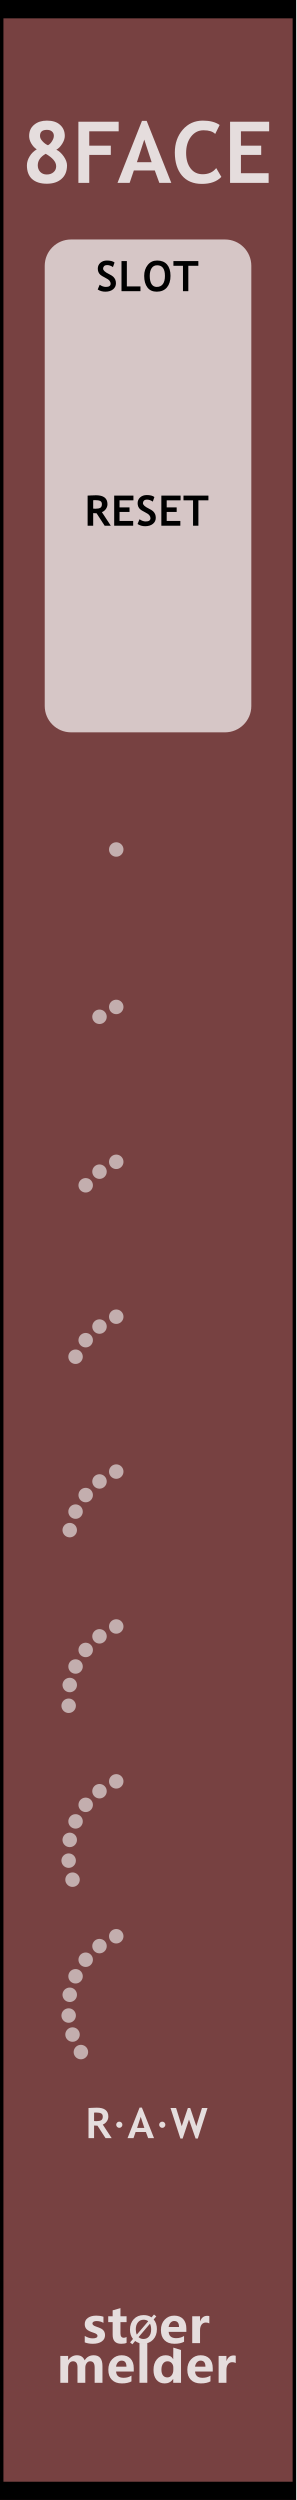
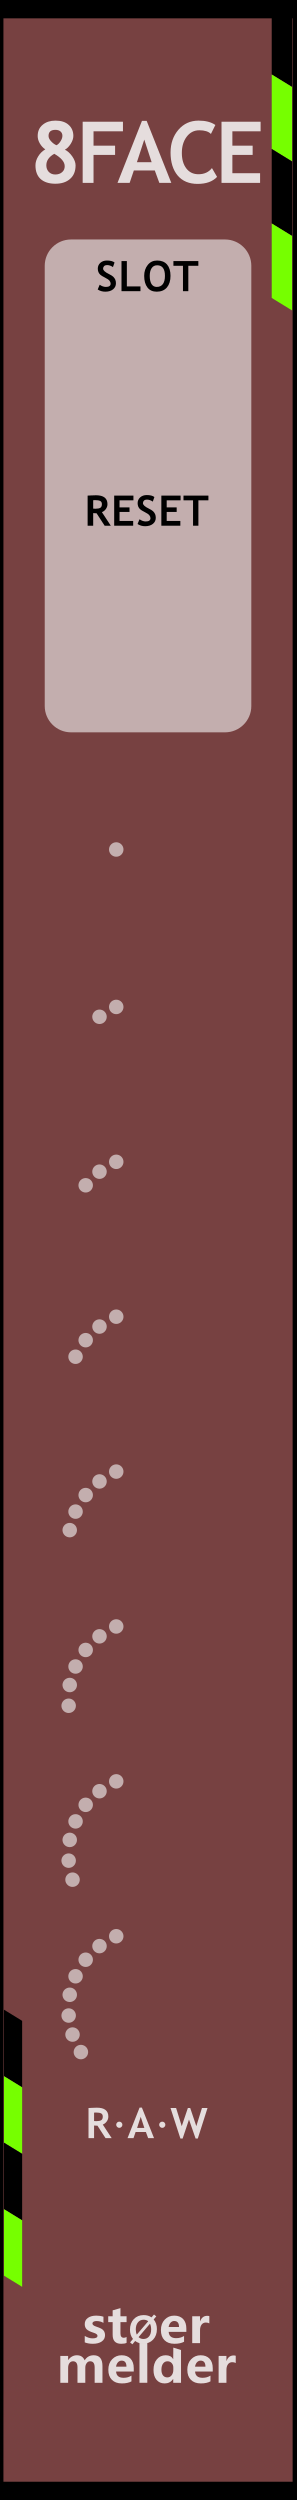
<svg xmlns="http://www.w3.org/2000/svg" width="100%" height="100%" viewBox="0 0 45 380" version="1.1" xml:space="preserve" style="fill-rule:evenodd;clip-rule:evenodd;stroke-linejoin:round;stroke-miterlimit:2;">
  <g id="panel" transform="matrix(0.834722,0,0,1.04324,-803.837,250.623)">
-     <g transform="matrix(0.898508,0,0,0.958535,963,-240.235)">
-       <rect x="0" y="0" width="60" height="380" style="fill:rgb(119,65,65);" />
-       <clipPath id="_clip1">
-         <rect x="0" y="0" width="60" height="380" />
-       </clipPath>
-       <g clip-path="url(#_clip1)">
-         <g id="path3835" transform="matrix(0.261018,0,0,1.04475,-22.6776,-156.992)">
-           <rect x="86.88" y="150.274" width="229.871" height="363.723" style="fill:rgb(119,65,65);stroke:black;stroke-width:5.32px;" />
-         </g>
-       </g>
+     <g id="path3835" transform="matrix(0.234527,0,0,1.00143,942.624,-390.718)">
+       <rect x="86.88" y="150.274" width="229.871" height="363.723" style="fill:rgb(119,65,65);" />
+     </g>
+     <g transform="matrix(0.027424,3.85186e-34,1.92593e-34,0.0219426,964.025,-342.385)">
+       <g transform="matrix(1,0,0,0.555555,-144.989,2307.63)">
+         <path d="M2047.22,4375.49L1911.88,4225.81L1911.88,5115.96L2047.22,5265.64L2047.22,4375.49Z" />
+       </g>
+       <g transform="matrix(1,0,0,0.555555,-144.989,2802.3)">
+         <path d="M2047.22,4375.49L1911.88,4225.81L1911.88,5115.96L2047.22,5265.64L2047.22,4375.49Z" style="fill:rgb(118,255,0);" />
+       </g>
+       <g transform="matrix(1,0,0,0.555555,-144.989,3296.84)">
+         <path d="M2047.22,4375.49L1911.88,4225.81L1911.88,5115.96L2047.22,5265.64L2047.22,4375.49Z" />
+       </g>
+       <g transform="matrix(1,0,0,0.555555,-144.989,3791.51)">
+         <path d="M2047.22,4375.49L1911.88,4225.81L1911.88,5115.96L2047.22,5265.64L2047.22,4375.49Z" style="fill:rgb(118,255,0);" />
+       </g>
+     </g>
+     <g transform="matrix(0.0244824,0,0,0.019589,920.46,-38.6192)">
+       <g transform="matrix(1,0,0,0.555555,-144.989,2307.63)">
+         <path d="M2047.22,4375.49L1911.88,4225.81L1911.88,5115.96L2047.22,5265.64L2047.22,4375.49Z" />
+       </g>
+       <g transform="matrix(1,0,0,0.555555,-144.989,2802.3)">
+         <path d="M2047.22,4375.49L1911.88,4225.81L1911.88,5115.96L2047.22,5265.64L2047.22,4375.49Z" style="fill:rgb(118,255,0);" />
+       </g>
+       <g transform="matrix(1,0,0,0.555555,-144.989,3296.84)">
+         <path d="M2047.22,4375.49L1911.88,4225.81L1911.88,5115.96L2047.22,5265.64L2047.22,4375.49Z" />
+       </g>
+       <g transform="matrix(1,0,0,0.555555,-144.989,3791.51)">
+         <path d="M2047.22,4375.49L1911.88,4225.81L1911.88,5115.96L2047.22,5265.64L2047.22,4375.49Z" style="fill:rgb(118,255,0);" />
+       </g>
+     </g>
+     <g id="path38351" transform="matrix(0.234527,0,0,1.00143,942.624,-390.718)">
+       <rect x="86.88" y="150.274" width="229.871" height="363.723" style="fill:none;stroke:black;stroke-width:5.32px;" />
    </g>
    <g transform="matrix(1.198,0,0,0.958552,968.012,-213.59)">
-       <g transform="matrix(13,0,0,13,-0.834717,0)">
+       <g transform="matrix(13,0,0,13,0.465283,0)">
        <path d="M0.172,-0.392C0.146,-0.409 0.125,-0.432 0.108,-0.461C0.091,-0.49 0.083,-0.519 0.083,-0.548C0.083,-0.603 0.102,-0.647 0.141,-0.679C0.18,-0.712 0.23,-0.728 0.291,-0.728C0.356,-0.728 0.408,-0.712 0.444,-0.679C0.481,-0.647 0.5,-0.603 0.5,-0.548C0.5,-0.519 0.489,-0.488 0.469,-0.456C0.448,-0.423 0.426,-0.401 0.401,-0.388C0.432,-0.373 0.461,-0.347 0.487,-0.31C0.513,-0.273 0.526,-0.237 0.526,-0.205C0.526,-0.137 0.505,-0.084 0.462,-0.047C0.42,-0.009 0.362,0.01 0.289,0.01C0.215,0.01 0.158,-0.009 0.117,-0.045C0.077,-0.082 0.057,-0.135 0.057,-0.205C0.057,-0.24 0.068,-0.276 0.089,-0.31C0.11,-0.345 0.138,-0.372 0.172,-0.392ZM0.303,-0.44C0.321,-0.449 0.337,-0.465 0.351,-0.488C0.365,-0.51 0.372,-0.531 0.372,-0.55C0.372,-0.571 0.365,-0.588 0.35,-0.601C0.335,-0.614 0.315,-0.62 0.291,-0.62C0.237,-0.62 0.21,-0.597 0.21,-0.549C0.21,-0.528 0.22,-0.507 0.24,-0.486C0.26,-0.464 0.281,-0.449 0.303,-0.44ZM0.277,-0.34C0.215,-0.305 0.184,-0.26 0.184,-0.205C0.184,-0.174 0.194,-0.149 0.213,-0.128C0.233,-0.108 0.258,-0.098 0.289,-0.098C0.321,-0.098 0.348,-0.107 0.368,-0.125C0.389,-0.142 0.399,-0.166 0.399,-0.195C0.399,-0.244 0.359,-0.293 0.277,-0.34Z" style="fill:rgb(229,221,221);fill-rule:nonzero;" />
      </g>
-       <g transform="matrix(13,0,0,13,6.78247,0)">
+       <g transform="matrix(13,0,0,13,7.43247,0)">
        <path d="M0.2,-0.603L0.2,-0.435L0.452,-0.435L0.452,-0.327L0.2,-0.327L0.2,-0L0.073,-0L0.073,-0.715L0.544,-0.715L0.544,-0.603L0.2,-0.603Z" style="fill:rgb(229,221,221);fill-rule:nonzero;" />
      </g>
      <g transform="matrix(13,0,0,13,13.6506,0)">
        <path d="M0.491,-0L0.438,-0.145L0.193,-0.145L0.144,-0L0.002,-0L0.288,-0.725L0.343,-0.725L0.631,-0L0.491,-0ZM0.315,-0.506L0.229,-0.242L0.401,-0.242L0.315,-0.506Z" style="fill:rgb(229,221,221);fill-rule:nonzero;" />
      </g>
-       <g transform="matrix(13,0,0,13,21.8835,0)">
+       <g transform="matrix(13,0,0,13,21.2335,0)">
        <path d="M0.563,-0.677L0.511,-0.572C0.483,-0.601 0.437,-0.615 0.375,-0.615C0.315,-0.615 0.266,-0.59 0.228,-0.54C0.19,-0.49 0.171,-0.427 0.171,-0.35C0.171,-0.274 0.189,-0.213 0.224,-0.168C0.259,-0.123 0.306,-0.101 0.365,-0.101C0.433,-0.101 0.485,-0.125 0.523,-0.173L0.583,-0.07C0.531,-0.015 0.455,0.012 0.355,0.012C0.255,0.012 0.177,-0.021 0.122,-0.086C0.067,-0.152 0.039,-0.242 0.039,-0.355C0.039,-0.461 0.07,-0.55 0.131,-0.621C0.192,-0.692 0.271,-0.728 0.367,-0.728C0.449,-0.728 0.514,-0.711 0.563,-0.677Z" style="fill:rgb(229,221,221);fill-rule:nonzero;" />
      </g>
-       <g transform="matrix(13,0,0,13,29.8372,0)">
+       <g transform="matrix(13,0,0,13,28.5372,0)">
        <path d="M0.2,-0.603L0.2,-0.435L0.437,-0.435L0.437,-0.327L0.2,-0.327L0.2,-0.113L0.524,-0.113L0.524,-0L0.073,-0L0.073,-0.715L0.53,-0.715L0.53,-0.603L0.2,-0.603Z" style="fill:rgb(229,221,221);fill-rule:nonzero;" />
      </g>
    </g>
    <g transform="matrix(0.840359,0,0,0.840359,157.921,16.2108)">
      <g transform="matrix(1.198,0,0,0.958552,893.633,-224.914)">
        <g transform="matrix(9,0,0,9,64.0056,347.267)">
          <path d="M0.919,-0L0.762,-0L0.762,-0.308C0.762,-0.391 0.732,-0.432 0.671,-0.432C0.643,-0.432 0.62,-0.42 0.602,-0.395C0.583,-0.369 0.574,-0.339 0.574,-0.303L0.574,-0L0.417,-0L0.417,-0.312C0.417,-0.392 0.387,-0.432 0.327,-0.432C0.298,-0.432 0.274,-0.42 0.256,-0.396C0.238,-0.372 0.229,-0.341 0.229,-0.301L0.229,-0L0.072,-0L0.072,-0.54L0.229,-0.54L0.229,-0.456L0.231,-0.456C0.25,-0.486 0.275,-0.51 0.307,-0.528C0.338,-0.545 0.371,-0.553 0.405,-0.553C0.481,-0.553 0.533,-0.519 0.561,-0.451C0.603,-0.519 0.663,-0.553 0.743,-0.553C0.86,-0.553 0.919,-0.481 0.919,-0.335L0.919,-0Z" style="fill:rgb(229,221,221);fill-rule:nonzero;" />
        </g>
        <g transform="matrix(9,0,0,9,72.978,347.267)">
          <path d="M0.551,-0.226L0.196,-0.226C0.201,-0.142 0.252,-0.1 0.347,-0.1C0.407,-0.1 0.459,-0.115 0.505,-0.144L0.505,-0.028C0.456,-0.001 0.391,0.013 0.312,0.013C0.226,0.013 0.159,-0.011 0.111,-0.06C0.063,-0.108 0.04,-0.176 0.04,-0.262C0.04,-0.348 0.065,-0.419 0.116,-0.472C0.167,-0.526 0.23,-0.553 0.307,-0.553C0.384,-0.553 0.443,-0.53 0.487,-0.484C0.53,-0.437 0.551,-0.374 0.551,-0.292L0.551,-0.226ZM0.404,-0.324C0.404,-0.405 0.372,-0.445 0.306,-0.445C0.279,-0.445 0.255,-0.434 0.234,-0.412C0.214,-0.39 0.201,-0.361 0.195,-0.324L0.404,-0.324Z" style="fill:rgb(229,221,221);fill-rule:nonzero;" />
        </g>
        <g transform="matrix(9,0,0,9,78.3513,347.267)">
          <rect x="0.069" y="-0.799" width="0.157" height="0.799" style="fill:rgb(229,221,221);fill-rule:nonzero;" />
        </g>
        <g transform="matrix(9,0,0,9,81.1494,347.267)">
          <path d="M0.593,-0L0.436,-0L0.436,-0.076L0.433,-0.076C0.395,-0.017 0.339,0.013 0.264,0.013C0.195,0.013 0.141,-0.011 0.1,-0.06C0.06,-0.108 0.04,-0.174 0.04,-0.258C0.04,-0.346 0.062,-0.418 0.108,-0.472C0.153,-0.526 0.212,-0.553 0.286,-0.553C0.356,-0.553 0.405,-0.528 0.433,-0.477L0.436,-0.477L0.438,-0.707L0.593,-0.658L0.593,-0ZM0.438,-0.306C0.438,-0.342 0.427,-0.372 0.405,-0.396C0.383,-0.42 0.356,-0.432 0.323,-0.432C0.284,-0.432 0.254,-0.417 0.232,-0.386C0.21,-0.356 0.199,-0.315 0.199,-0.263C0.199,-0.213 0.21,-0.175 0.231,-0.148C0.252,-0.121 0.281,-0.108 0.318,-0.108C0.353,-0.108 0.382,-0.122 0.404,-0.15C0.427,-0.179 0.438,-0.215 0.438,-0.261L0.438,-0.306Z" style="fill:rgb(229,221,221);fill-rule:nonzero;" />
        </g>
        <g transform="matrix(9,0,0,9,87.2654,347.267)">
          <path d="M0.551,-0.226L0.196,-0.226C0.201,-0.142 0.252,-0.1 0.347,-0.1C0.407,-0.1 0.459,-0.115 0.505,-0.144L0.505,-0.028C0.456,-0.001 0.391,0.013 0.312,0.013C0.226,0.013 0.159,-0.011 0.111,-0.06C0.063,-0.108 0.04,-0.176 0.04,-0.262C0.04,-0.348 0.065,-0.419 0.116,-0.472C0.167,-0.526 0.23,-0.553 0.307,-0.553C0.384,-0.553 0.443,-0.53 0.487,-0.484C0.53,-0.437 0.551,-0.374 0.551,-0.292L0.551,-0.226ZM0.404,-0.324C0.404,-0.405 0.372,-0.445 0.306,-0.445C0.279,-0.445 0.255,-0.434 0.234,-0.412C0.214,-0.39 0.201,-0.361 0.195,-0.324L0.404,-0.324Z" style="fill:rgb(229,221,221);fill-rule:nonzero;" />
        </g>
        <g transform="matrix(9,0,0,9,92.6386,347.267)">
          <path d="M0.416,-0.397C0.397,-0.408 0.374,-0.414 0.346,-0.414C0.31,-0.414 0.282,-0.4 0.261,-0.373C0.24,-0.345 0.229,-0.308 0.229,-0.26L0.229,-0L0.072,-0L0.072,-0.54L0.229,-0.54L0.229,-0.438L0.231,-0.438C0.257,-0.512 0.305,-0.549 0.374,-0.549C0.392,-0.549 0.406,-0.547 0.416,-0.543L0.416,-0.397Z" style="fill:rgb(229,221,221);fill-rule:nonzero;" />
        </g>
      </g>
      <g transform="matrix(1.198,0,0,0.958552,893.495,-231.786)">
        <g transform="matrix(9,0,0,9,68.6657,347.267)">
          <path d="M0.058,-0.145C0.112,-0.112 0.165,-0.096 0.216,-0.096C0.281,-0.096 0.314,-0.113 0.314,-0.148C0.314,-0.173 0.287,-0.193 0.233,-0.21C0.166,-0.231 0.12,-0.254 0.095,-0.28C0.07,-0.305 0.058,-0.34 0.058,-0.383C0.058,-0.436 0.079,-0.478 0.122,-0.508C0.165,-0.538 0.221,-0.553 0.291,-0.553C0.34,-0.553 0.388,-0.546 0.434,-0.531L0.434,-0.407C0.392,-0.432 0.346,-0.444 0.295,-0.444C0.27,-0.444 0.25,-0.44 0.235,-0.431C0.22,-0.422 0.212,-0.41 0.212,-0.396C0.212,-0.371 0.235,-0.351 0.28,-0.335C0.329,-0.319 0.366,-0.304 0.39,-0.291C0.415,-0.278 0.434,-0.26 0.447,-0.238C0.459,-0.216 0.466,-0.191 0.466,-0.163C0.466,-0.107 0.444,-0.064 0.399,-0.033C0.354,-0.002 0.295,0.013 0.22,0.013C0.162,0.013 0.107,0.004 0.058,-0.015L0.058,-0.145Z" style="fill:rgb(229,221,221);fill-rule:nonzero;" />
        </g>
        <g transform="matrix(9,0,0,9,73.2436,347.267)">
          <path d="M0.39,-0.006C0.366,0.007 0.33,0.013 0.282,0.013C0.167,0.013 0.11,-0.047 0.11,-0.167L0.11,-0.422L0.021,-0.422L0.021,-0.54L0.11,-0.54L0.11,-0.659L0.267,-0.704L0.267,-0.54L0.39,-0.54L0.39,-0.422L0.267,-0.422L0.267,-0.195C0.267,-0.137 0.289,-0.108 0.335,-0.108C0.353,-0.108 0.371,-0.114 0.39,-0.124L0.39,-0.006Z" style="fill:rgb(229,221,221);fill-rule:nonzero;" />
        </g>
        <g transform="matrix(6.6,0,0,6.6,77.1051,347.267)">
          <path d="M0.106,0.032L0.043,-0.021L0.122,-0.115C0.067,-0.183 0.04,-0.268 0.04,-0.368C0.04,-0.487 0.075,-0.584 0.144,-0.658C0.213,-0.732 0.305,-0.769 0.418,-0.769C0.5,-0.769 0.571,-0.748 0.63,-0.706L0.698,-0.785L0.761,-0.733L0.689,-0.65C0.748,-0.581 0.778,-0.493 0.778,-0.384C0.778,-0.266 0.743,-0.17 0.674,-0.097C0.605,-0.023 0.516,0.013 0.406,0.013C0.32,0.013 0.246,-0.011 0.182,-0.059L0.106,0.032ZM0.54,-0.6C0.506,-0.628 0.463,-0.642 0.413,-0.642C0.349,-0.642 0.297,-0.617 0.258,-0.569C0.218,-0.52 0.199,-0.455 0.199,-0.375C0.199,-0.319 0.208,-0.273 0.227,-0.234L0.54,-0.6ZM0.275,-0.165C0.311,-0.131 0.356,-0.114 0.409,-0.114C0.473,-0.114 0.524,-0.137 0.563,-0.184C0.601,-0.231 0.62,-0.294 0.62,-0.374C0.62,-0.435 0.61,-0.488 0.588,-0.533L0.275,-0.165Z" style="fill:rgb(229,221,221);fill-rule:nonzero;" />
        </g>
        <g transform="matrix(9,0,0,9,82.6053,347.267)">
          <path d="M0.551,-0.226L0.196,-0.226C0.201,-0.142 0.252,-0.1 0.347,-0.1C0.407,-0.1 0.459,-0.115 0.505,-0.144L0.505,-0.028C0.456,-0.001 0.391,0.013 0.312,0.013C0.226,0.013 0.159,-0.011 0.111,-0.06C0.063,-0.108 0.04,-0.176 0.04,-0.262C0.04,-0.348 0.065,-0.419 0.116,-0.472C0.167,-0.526 0.23,-0.553 0.307,-0.553C0.384,-0.553 0.443,-0.53 0.487,-0.484C0.53,-0.437 0.551,-0.374 0.551,-0.292L0.551,-0.226ZM0.404,-0.324C0.404,-0.405 0.372,-0.445 0.306,-0.445C0.279,-0.445 0.255,-0.434 0.234,-0.412C0.214,-0.39 0.201,-0.361 0.195,-0.324L0.404,-0.324Z" style="fill:rgb(229,221,221);fill-rule:nonzero;" />
        </g>
        <g transform="matrix(9,0,0,9,87.9786,347.267)">
          <path d="M0.416,-0.397C0.397,-0.408 0.374,-0.414 0.346,-0.414C0.31,-0.414 0.282,-0.4 0.261,-0.373C0.24,-0.345 0.229,-0.308 0.229,-0.26L0.229,-0L0.072,-0L0.072,-0.54L0.229,-0.54L0.229,-0.438L0.231,-0.438C0.257,-0.512 0.305,-0.549 0.374,-0.549C0.392,-0.549 0.406,-0.547 0.416,-0.543L0.416,-0.397Z" style="fill:rgb(229,221,221);fill-rule:nonzero;" />
        </g>
      </g>
    </g>
    <g transform="matrix(0.552947,0,0,2.68149,968.322,-357.984)">
-       <path d="M73.138,58.354C73.138,57.564 69.254,56.924 64.471,56.924L13.773,56.924C8.99,56.924 5.107,57.564 5.107,58.354L5.107,82.274C5.107,83.063 8.99,83.704 13.773,83.704L64.471,83.704C69.254,83.704 73.138,83.063 73.138,82.274L73.138,58.354Z" style="fill:white;fill-opacity:0.7;" />
+       <path d="M73.138,58.354C73.138,57.564 69.254,56.924 64.471,56.924L13.773,56.924C8.99,56.924 5.107,57.564 5.107,58.354L5.107,82.274C5.107,83.063 8.99,83.704 13.773,83.704L64.471,83.704C69.254,83.704 73.138,83.063 73.138,82.274L73.138,58.354Z" style="fill:rgb(229,221,221);fill-opacity:0.7;" />
    </g>
    <g transform="matrix(1.198,0,0,0.958552,940.44,-247.552)">
      <g transform="matrix(6.4,0,0,6.4,33.4327,51.8924)">
        <path d="M0.039,-0.04L0.086,-0.153C0.136,-0.118 0.185,-0.101 0.234,-0.101C0.308,-0.101 0.346,-0.127 0.346,-0.179C0.346,-0.203 0.337,-0.226 0.319,-0.249C0.302,-0.271 0.266,-0.295 0.211,-0.323C0.156,-0.351 0.119,-0.373 0.1,-0.391C0.081,-0.409 0.066,-0.43 0.056,-0.454C0.046,-0.479 0.041,-0.506 0.041,-0.535C0.041,-0.59 0.061,-0.636 0.101,-0.673C0.142,-0.709 0.194,-0.728 0.257,-0.728C0.34,-0.728 0.401,-0.712 0.439,-0.681L0.401,-0.572C0.356,-0.604 0.309,-0.62 0.26,-0.62C0.23,-0.62 0.208,-0.612 0.192,-0.596C0.176,-0.581 0.167,-0.561 0.167,-0.536C0.167,-0.495 0.213,-0.452 0.304,-0.408C0.352,-0.385 0.386,-0.363 0.407,-0.344C0.428,-0.324 0.444,-0.301 0.456,-0.275C0.467,-0.248 0.472,-0.219 0.472,-0.187C0.472,-0.129 0.449,-0.081 0.404,-0.044C0.358,-0.007 0.297,0.012 0.22,0.012C0.153,0.012 0.093,-0.005 0.039,-0.04Z" style="fill-rule:nonzero;" />
      </g>
      <g transform="matrix(6.4,0,0,6.4,36.8326,51.8924)">
        <path d="M0.073,-0L0.073,-0.715L0.2,-0.715L0.2,-0.113L0.523,-0.113L0.523,-0L0.073,-0Z" style="fill-rule:nonzero;" />
      </g>
      <g transform="matrix(6.4,0,0,6.4,40.4981,51.8924)">
        <path d="M0.039,-0.364C0.039,-0.466 0.067,-0.552 0.123,-0.622C0.179,-0.693 0.253,-0.728 0.347,-0.728C0.45,-0.728 0.528,-0.696 0.583,-0.632C0.637,-0.569 0.664,-0.479 0.664,-0.364C0.664,-0.249 0.636,-0.157 0.579,-0.089C0.522,-0.022 0.441,0.012 0.337,0.012C0.241,0.012 0.167,-0.021 0.116,-0.088C0.065,-0.155 0.039,-0.247 0.039,-0.364ZM0.171,-0.364C0.171,-0.28 0.185,-0.215 0.213,-0.169C0.242,-0.124 0.283,-0.101 0.337,-0.101C0.4,-0.101 0.449,-0.123 0.482,-0.168C0.516,-0.213 0.532,-0.278 0.532,-0.364C0.532,-0.531 0.47,-0.615 0.347,-0.615C0.29,-0.615 0.247,-0.593 0.216,-0.547C0.186,-0.502 0.171,-0.441 0.171,-0.364Z" style="fill-rule:nonzero;" />
      </g>
      <g transform="matrix(6.4,0,0,6.4,45.1261,51.8924)">
        <path d="M0.364,-0.603L0.364,-0L0.237,-0L0.237,-0.603L0.01,-0.603L0.01,-0.715L0.602,-0.715L0.602,-0.603L0.364,-0.603Z" style="fill-rule:nonzero;" />
      </g>
    </g>
    <g transform="matrix(1.198,0,0,0.958552,940.309,-213.381)">
      <g transform="matrix(6.4,0,0,6.4,31.7921,51.8924)">
        <path d="M0.477,-0L0.286,-0.295C0.266,-0.296 0.24,-0.297 0.205,-0.299L0.205,-0L0.073,-0L0.073,-0.715C0.08,-0.715 0.108,-0.717 0.156,-0.719C0.204,-0.721 0.242,-0.723 0.271,-0.723C0.453,-0.723 0.544,-0.652 0.544,-0.512C0.544,-0.469 0.531,-0.431 0.506,-0.396C0.481,-0.361 0.45,-0.337 0.412,-0.322L0.623,-0L0.477,-0ZM0.205,-0.605L0.205,-0.406C0.229,-0.404 0.246,-0.403 0.259,-0.403C0.312,-0.403 0.351,-0.411 0.375,-0.426C0.4,-0.441 0.412,-0.47 0.412,-0.513C0.412,-0.548 0.399,-0.573 0.373,-0.587C0.346,-0.601 0.305,-0.608 0.248,-0.608C0.234,-0.608 0.22,-0.607 0.205,-0.605Z" style="fill-rule:nonzero;" />
      </g>
      <g transform="matrix(6.4,0,0,6.4,35.8295,51.8924)">
        <path d="M0.2,-0.603L0.2,-0.435L0.437,-0.435L0.437,-0.327L0.2,-0.327L0.2,-0.113L0.524,-0.113L0.524,-0L0.073,-0L0.073,-0.715L0.53,-0.715L0.53,-0.603L0.2,-0.603Z" style="fill-rule:nonzero;" />
      </g>
      <g transform="matrix(6.4,0,0,6.4,39.5981,51.8924)">
        <path d="M0.039,-0.04L0.086,-0.153C0.136,-0.118 0.185,-0.101 0.234,-0.101C0.308,-0.101 0.346,-0.127 0.346,-0.179C0.346,-0.203 0.337,-0.226 0.319,-0.249C0.302,-0.271 0.266,-0.295 0.211,-0.323C0.156,-0.351 0.119,-0.373 0.1,-0.391C0.081,-0.409 0.066,-0.43 0.056,-0.454C0.046,-0.479 0.041,-0.506 0.041,-0.535C0.041,-0.59 0.061,-0.636 0.101,-0.673C0.142,-0.709 0.194,-0.728 0.257,-0.728C0.34,-0.728 0.401,-0.712 0.439,-0.681L0.401,-0.572C0.356,-0.604 0.309,-0.62 0.26,-0.62C0.23,-0.62 0.208,-0.612 0.192,-0.596C0.176,-0.581 0.167,-0.561 0.167,-0.536C0.167,-0.495 0.213,-0.452 0.304,-0.408C0.352,-0.385 0.386,-0.363 0.407,-0.344C0.428,-0.324 0.444,-0.301 0.456,-0.275C0.467,-0.248 0.472,-0.219 0.472,-0.187C0.472,-0.129 0.449,-0.081 0.404,-0.044C0.358,-0.007 0.297,0.012 0.22,0.012C0.153,0.012 0.093,-0.005 0.039,-0.04Z" style="fill-rule:nonzero;" />
      </g>
      <g transform="matrix(6.4,0,0,6.4,42.998,51.8924)">
        <path d="M0.2,-0.603L0.2,-0.435L0.437,-0.435L0.437,-0.327L0.2,-0.327L0.2,-0.113L0.524,-0.113L0.524,-0L0.073,-0L0.073,-0.715L0.53,-0.715L0.53,-0.603L0.2,-0.603Z" style="fill-rule:nonzero;" />
      </g>
      <g transform="matrix(6.4,0,0,6.4,46.7666,51.8924)">
        <path d="M0.364,-0.603L0.364,-0L0.237,-0L0.237,-0.603L0.01,-0.603L0.01,-0.715L0.602,-0.715L0.602,-0.603L0.364,-0.603Z" style="fill-rule:nonzero;" />
      </g>
    </g>
    <g transform="matrix(1.198,0,0,0.958552,940.281,21.5481)">
      <g transform="matrix(6.4,0,0,6.4,31.9498,51.8924)">
        <path d="M0.477,-0L0.286,-0.295C0.266,-0.296 0.24,-0.297 0.205,-0.299L0.205,-0L0.073,-0L0.073,-0.715C0.08,-0.715 0.108,-0.717 0.156,-0.719C0.204,-0.721 0.242,-0.723 0.271,-0.723C0.453,-0.723 0.544,-0.652 0.544,-0.512C0.544,-0.469 0.531,-0.431 0.506,-0.396C0.481,-0.361 0.45,-0.337 0.412,-0.322L0.623,-0L0.477,-0ZM0.205,-0.605L0.205,-0.406C0.229,-0.404 0.246,-0.403 0.259,-0.403C0.312,-0.403 0.351,-0.411 0.375,-0.426C0.4,-0.441 0.412,-0.47 0.412,-0.513C0.412,-0.548 0.399,-0.573 0.373,-0.587C0.346,-0.601 0.305,-0.608 0.248,-0.608C0.234,-0.608 0.22,-0.607 0.205,-0.605Z" style="fill:rgb(229,221,221);fill-rule:nonzero;" />
      </g>
      <g transform="matrix(6.4,0,0,6.4,35.9872,51.8924)">
        <path d="M0.173,-0.391C0.194,-0.391 0.211,-0.384 0.225,-0.37C0.239,-0.355 0.247,-0.338 0.247,-0.318C0.247,-0.298 0.239,-0.28 0.225,-0.266C0.211,-0.251 0.194,-0.244 0.173,-0.244C0.153,-0.244 0.136,-0.251 0.122,-0.266C0.107,-0.28 0.1,-0.298 0.1,-0.318C0.1,-0.338 0.107,-0.355 0.122,-0.37C0.136,-0.384 0.153,-0.391 0.173,-0.391Z" style="fill:rgb(229,221,221);fill-rule:nonzero;" />
      </g>
      <g transform="matrix(6.4,0,0,6.4,38.3372,51.8924)">
        <path d="M0.491,-0L0.438,-0.145L0.193,-0.145L0.144,-0L0.002,-0L0.288,-0.725L0.343,-0.725L0.631,-0L0.491,-0ZM0.315,-0.506L0.229,-0.242L0.401,-0.242L0.315,-0.506Z" style="fill:rgb(229,221,221);fill-rule:nonzero;" />
      </g>
      <g transform="matrix(6.4,0,0,6.4,42.5183,51.8924)">
        <path d="M0.173,-0.391C0.194,-0.391 0.211,-0.384 0.225,-0.37C0.239,-0.355 0.247,-0.338 0.247,-0.318C0.247,-0.298 0.239,-0.28 0.225,-0.266C0.211,-0.251 0.194,-0.244 0.173,-0.244C0.153,-0.244 0.136,-0.251 0.122,-0.266C0.107,-0.28 0.1,-0.298 0.1,-0.318C0.1,-0.338 0.107,-0.355 0.122,-0.37C0.136,-0.384 0.153,-0.391 0.173,-0.391Z" style="fill:rgb(229,221,221);fill-rule:nonzero;" />
      </g>
      <g transform="matrix(6.4,0,0,6.4,44.8683,51.8924)">
        <path d="M0.65,0.01L0.598,0.01L0.441,-0.441L0.29,0.01L0.237,0.01L0.002,-0.715L0.135,-0.715L0.269,-0.284L0.414,-0.715L0.47,-0.715L0.615,-0.284L0.749,-0.715L0.881,-0.715L0.65,0.01Z" style="fill:rgb(229,221,221);fill-rule:nonzero;" />
      </g>
    </g>
    <g>
      <g transform="matrix(1.61915,0.976243,-1.1925,1.2662,1120.15,-272.548)">
        <ellipse cx="12.85" cy="131.479" rx="0.65" ry="0.665" style="fill:rgb(229,221,221);fill-opacity:0.7;" />
      </g>
      <g transform="matrix(1.86611,0.634046,-0.774502,1.45933,1058.97,-292.108)">
        <ellipse cx="12.85" cy="131.479" rx="0.65" ry="0.665" style="fill:rgb(229,221,221);fill-opacity:0.7;" />
      </g>
    </g>
    <g>
      <g transform="matrix(1.61915,0.976243,-1.1925,1.2662,1120.15,-249.981)">
        <ellipse cx="12.85" cy="131.479" rx="0.65" ry="0.665" style="fill:rgb(229,221,221);fill-opacity:0.7;" />
      </g>
      <g transform="matrix(2.00243,0.253763,-0.309977,1.56594,993.627,-276.687)">
        <ellipse cx="12.85" cy="131.479" rx="0.65" ry="0.665" style="fill:rgb(229,221,221);fill-opacity:0.7;" />
      </g>
      <g transform="matrix(1.86611,0.634046,-0.774502,1.45933,1058.97,-269.541)">
        <ellipse cx="12.85" cy="131.479" rx="0.65" ry="0.665" style="fill:rgb(229,221,221);fill-opacity:0.7;" />
      </g>
    </g>
    <g>
      <g transform="matrix(1.61915,0.976243,-1.1925,1.2662,1120.15,-227.415)">
        <ellipse cx="12.85" cy="131.479" rx="0.65" ry="0.665" style="fill:rgb(229,221,221);fill-opacity:0.7;" />
      </g>
      <g transform="matrix(2.01968,-0.141381,0.1727,1.57942,928.099,-248.404)">
        <ellipse cx="12.85" cy="131.479" rx="0.65" ry="0.665" style="fill:rgb(229,221,221);fill-opacity:0.7;" />
      </g>
      <g transform="matrix(2.00243,0.253763,-0.309977,1.56594,993.627,-254.12)">
        <ellipse cx="12.85" cy="131.479" rx="0.65" ry="0.665" style="fill:rgb(229,221,221);fill-opacity:0.7;" />
      </g>
      <g transform="matrix(1.86611,0.634046,-0.774502,1.45933,1058.97,-246.974)">
        <ellipse cx="12.85" cy="131.479" rx="0.65" ry="0.665" style="fill:rgb(229,221,221);fill-opacity:0.7;" />
      </g>
    </g>
    <g>
      <g transform="matrix(1.61915,0.976243,-1.1925,1.2662,1120.15,-204.848)">
        <ellipse cx="12.85" cy="131.479" rx="0.65" ry="0.665" style="fill:rgb(229,221,221);fill-opacity:0.7;" />
      </g>
      <g transform="matrix(2.01968,-0.141381,0.1727,1.57942,928.099,-225.837)">
        <ellipse cx="12.85" cy="131.479" rx="0.65" ry="0.665" style="fill:rgb(229,221,221);fill-opacity:0.7;" />
      </g>
      <g transform="matrix(1.91694,-0.528125,0.645118,1.49908,866.246,-207.607)">
        <ellipse cx="12.85" cy="131.479" rx="0.65" ry="0.665" style="fill:rgb(229,221,221);fill-opacity:0.7;" />
      </g>
      <g transform="matrix(2.00243,0.253763,-0.309977,1.56594,993.627,-231.553)">
        <ellipse cx="12.85" cy="131.479" rx="0.65" ry="0.665" style="fill:rgb(229,221,221);fill-opacity:0.7;" />
      </g>
      <g transform="matrix(1.86611,0.634046,-0.774502,1.45933,1058.97,-224.407)">
        <ellipse cx="12.85" cy="131.479" rx="0.65" ry="0.665" style="fill:rgb(229,221,221);fill-opacity:0.7;" />
      </g>
    </g>
    <g>
      <g transform="matrix(1.61915,0.976243,-1.1925,1.2662,1120.15,-182.281)">
        <ellipse cx="12.85" cy="131.479" rx="0.65" ry="0.665" style="fill:rgb(229,221,221);fill-opacity:0.7;" />
      </g>
      <g transform="matrix(2.01968,-0.141381,0.1727,1.57942,928.099,-203.27)">
        <ellipse cx="12.85" cy="131.479" rx="0.65" ry="0.665" style="fill:rgb(229,221,221);fill-opacity:0.7;" />
      </g>
      <g transform="matrix(1.91694,-0.528125,0.645118,1.49908,866.246,-185.04)">
        <ellipse cx="12.85" cy="131.479" rx="0.65" ry="0.665" style="fill:rgb(229,221,221);fill-opacity:0.7;" />
      </g>
      <g transform="matrix(1.68078,-0.907103,1.10805,1.3144,808.219,-152.865)">
        <ellipse cx="12.85" cy="131.479" rx="0.65" ry="0.665" style="fill:rgb(229,221,221);fill-opacity:0.7;" />
      </g>
      <g transform="matrix(2.00243,0.253763,-0.309977,1.56594,993.627,-208.986)">
        <ellipse cx="12.85" cy="131.479" rx="0.65" ry="0.665" style="fill:rgb(229,221,221);fill-opacity:0.7;" />
      </g>
      <g transform="matrix(1.86611,0.634046,-0.774502,1.45933,1058.97,-201.84)">
        <ellipse cx="12.85" cy="131.479" rx="0.65" ry="0.665" style="fill:rgb(229,221,221);fill-opacity:0.7;" />
      </g>
    </g>
    <g>
      <g transform="matrix(1.61915,0.976243,-1.1925,1.2662,1120.15,-159.714)">
        <ellipse cx="12.85" cy="131.479" rx="0.65" ry="0.665" style="fill:rgb(229,221,221);fill-opacity:0.7;" />
      </g>
      <g transform="matrix(2.01968,-0.141381,0.1727,1.57942,928.099,-180.703)">
        <ellipse cx="12.85" cy="131.479" rx="0.65" ry="0.665" style="fill:rgb(229,221,221);fill-opacity:0.7;" />
      </g>
      <g transform="matrix(1.91694,-0.528125,0.645118,1.49908,866.246,-162.473)">
        <ellipse cx="12.85" cy="131.479" rx="0.65" ry="0.665" style="fill:rgb(229,221,221);fill-opacity:0.7;" />
      </g>
      <g transform="matrix(1.68078,-0.907103,1.10805,1.3144,808.219,-130.298)">
        <ellipse cx="12.85" cy="131.479" rx="0.65" ry="0.665" style="fill:rgb(229,221,221);fill-opacity:0.7;" />
      </g>
      <g transform="matrix(1.35659,-1.2055,1.47255,1.06088,765.167,-90.3595)">
        <ellipse cx="12.85" cy="131.479" rx="0.65" ry="0.665" style="fill:rgb(229,221,221);fill-opacity:0.7;" />
      </g>
      <g transform="matrix(2.00243,0.253763,-0.309977,1.56594,993.627,-186.419)">
        <ellipse cx="12.85" cy="131.479" rx="0.65" ry="0.665" style="fill:rgb(229,221,221);fill-opacity:0.7;" />
      </g>
      <g transform="matrix(1.86611,0.634046,-0.774502,1.45933,1058.97,-179.274)">
        <ellipse cx="12.85" cy="131.479" rx="0.65" ry="0.665" style="fill:rgb(229,221,221);fill-opacity:0.7;" />
      </g>
    </g>
    <g transform="matrix(1,0,0,1,0,137.136)">
      <g transform="matrix(1.61915,0.976243,-1.1925,1.2662,1120.15,-274.283)">
        <ellipse cx="12.85" cy="131.479" rx="0.65" ry="0.665" style="fill:rgb(229,221,221);fill-opacity:0.7;" />
      </g>
      <g transform="matrix(0.951802,-1.43229,1.74957,0.744327,735.469,-157.843)">
        <ellipse cx="12.85" cy="131.479" rx="0.65" ry="0.665" style="fill:rgb(229,221,221);fill-opacity:0.7;" />
      </g>
      <g transform="matrix(2.01968,-0.141381,0.1727,1.57942,928.099,-295.272)">
        <ellipse cx="12.85" cy="131.479" rx="0.65" ry="0.665" style="fill:rgb(229,221,221);fill-opacity:0.7;" />
      </g>
      <g transform="matrix(1.91694,-0.528125,0.645118,1.49908,866.246,-277.041)">
        <ellipse cx="12.85" cy="131.479" rx="0.65" ry="0.665" style="fill:rgb(229,221,221);fill-opacity:0.7;" />
      </g>
      <g transform="matrix(1.68078,-0.907103,1.10805,1.3144,808.219,-244.866)">
        <ellipse cx="12.85" cy="131.479" rx="0.65" ry="0.665" style="fill:rgb(229,221,221);fill-opacity:0.7;" />
      </g>
      <g transform="matrix(1.35659,-1.2055,1.47255,1.06088,765.167,-204.928)">
        <ellipse cx="12.85" cy="131.479" rx="0.65" ry="0.665" style="fill:rgb(229,221,221);fill-opacity:0.7;" />
      </g>
      <g transform="matrix(2.00243,0.253763,-0.309977,1.56594,993.627,-300.988)">
        <ellipse cx="12.85" cy="131.479" rx="0.65" ry="0.665" style="fill:rgb(229,221,221);fill-opacity:0.7;" />
      </g>
      <g transform="matrix(1.86611,0.634046,-0.774502,1.45933,1058.97,-293.842)">
        <ellipse cx="12.85" cy="131.479" rx="0.65" ry="0.665" style="fill:rgb(229,221,221);fill-opacity:0.7;" />
      </g>
    </g>
    <g transform="matrix(1.61915,0.976243,-1.1925,1.2662,1120.15,-295.487)">
      <ellipse cx="12.85" cy="131.479" rx="0.65" ry="0.665" style="fill:rgb(229,221,221);fill-opacity:0.7;" />
    </g>
  </g>
</svg>
